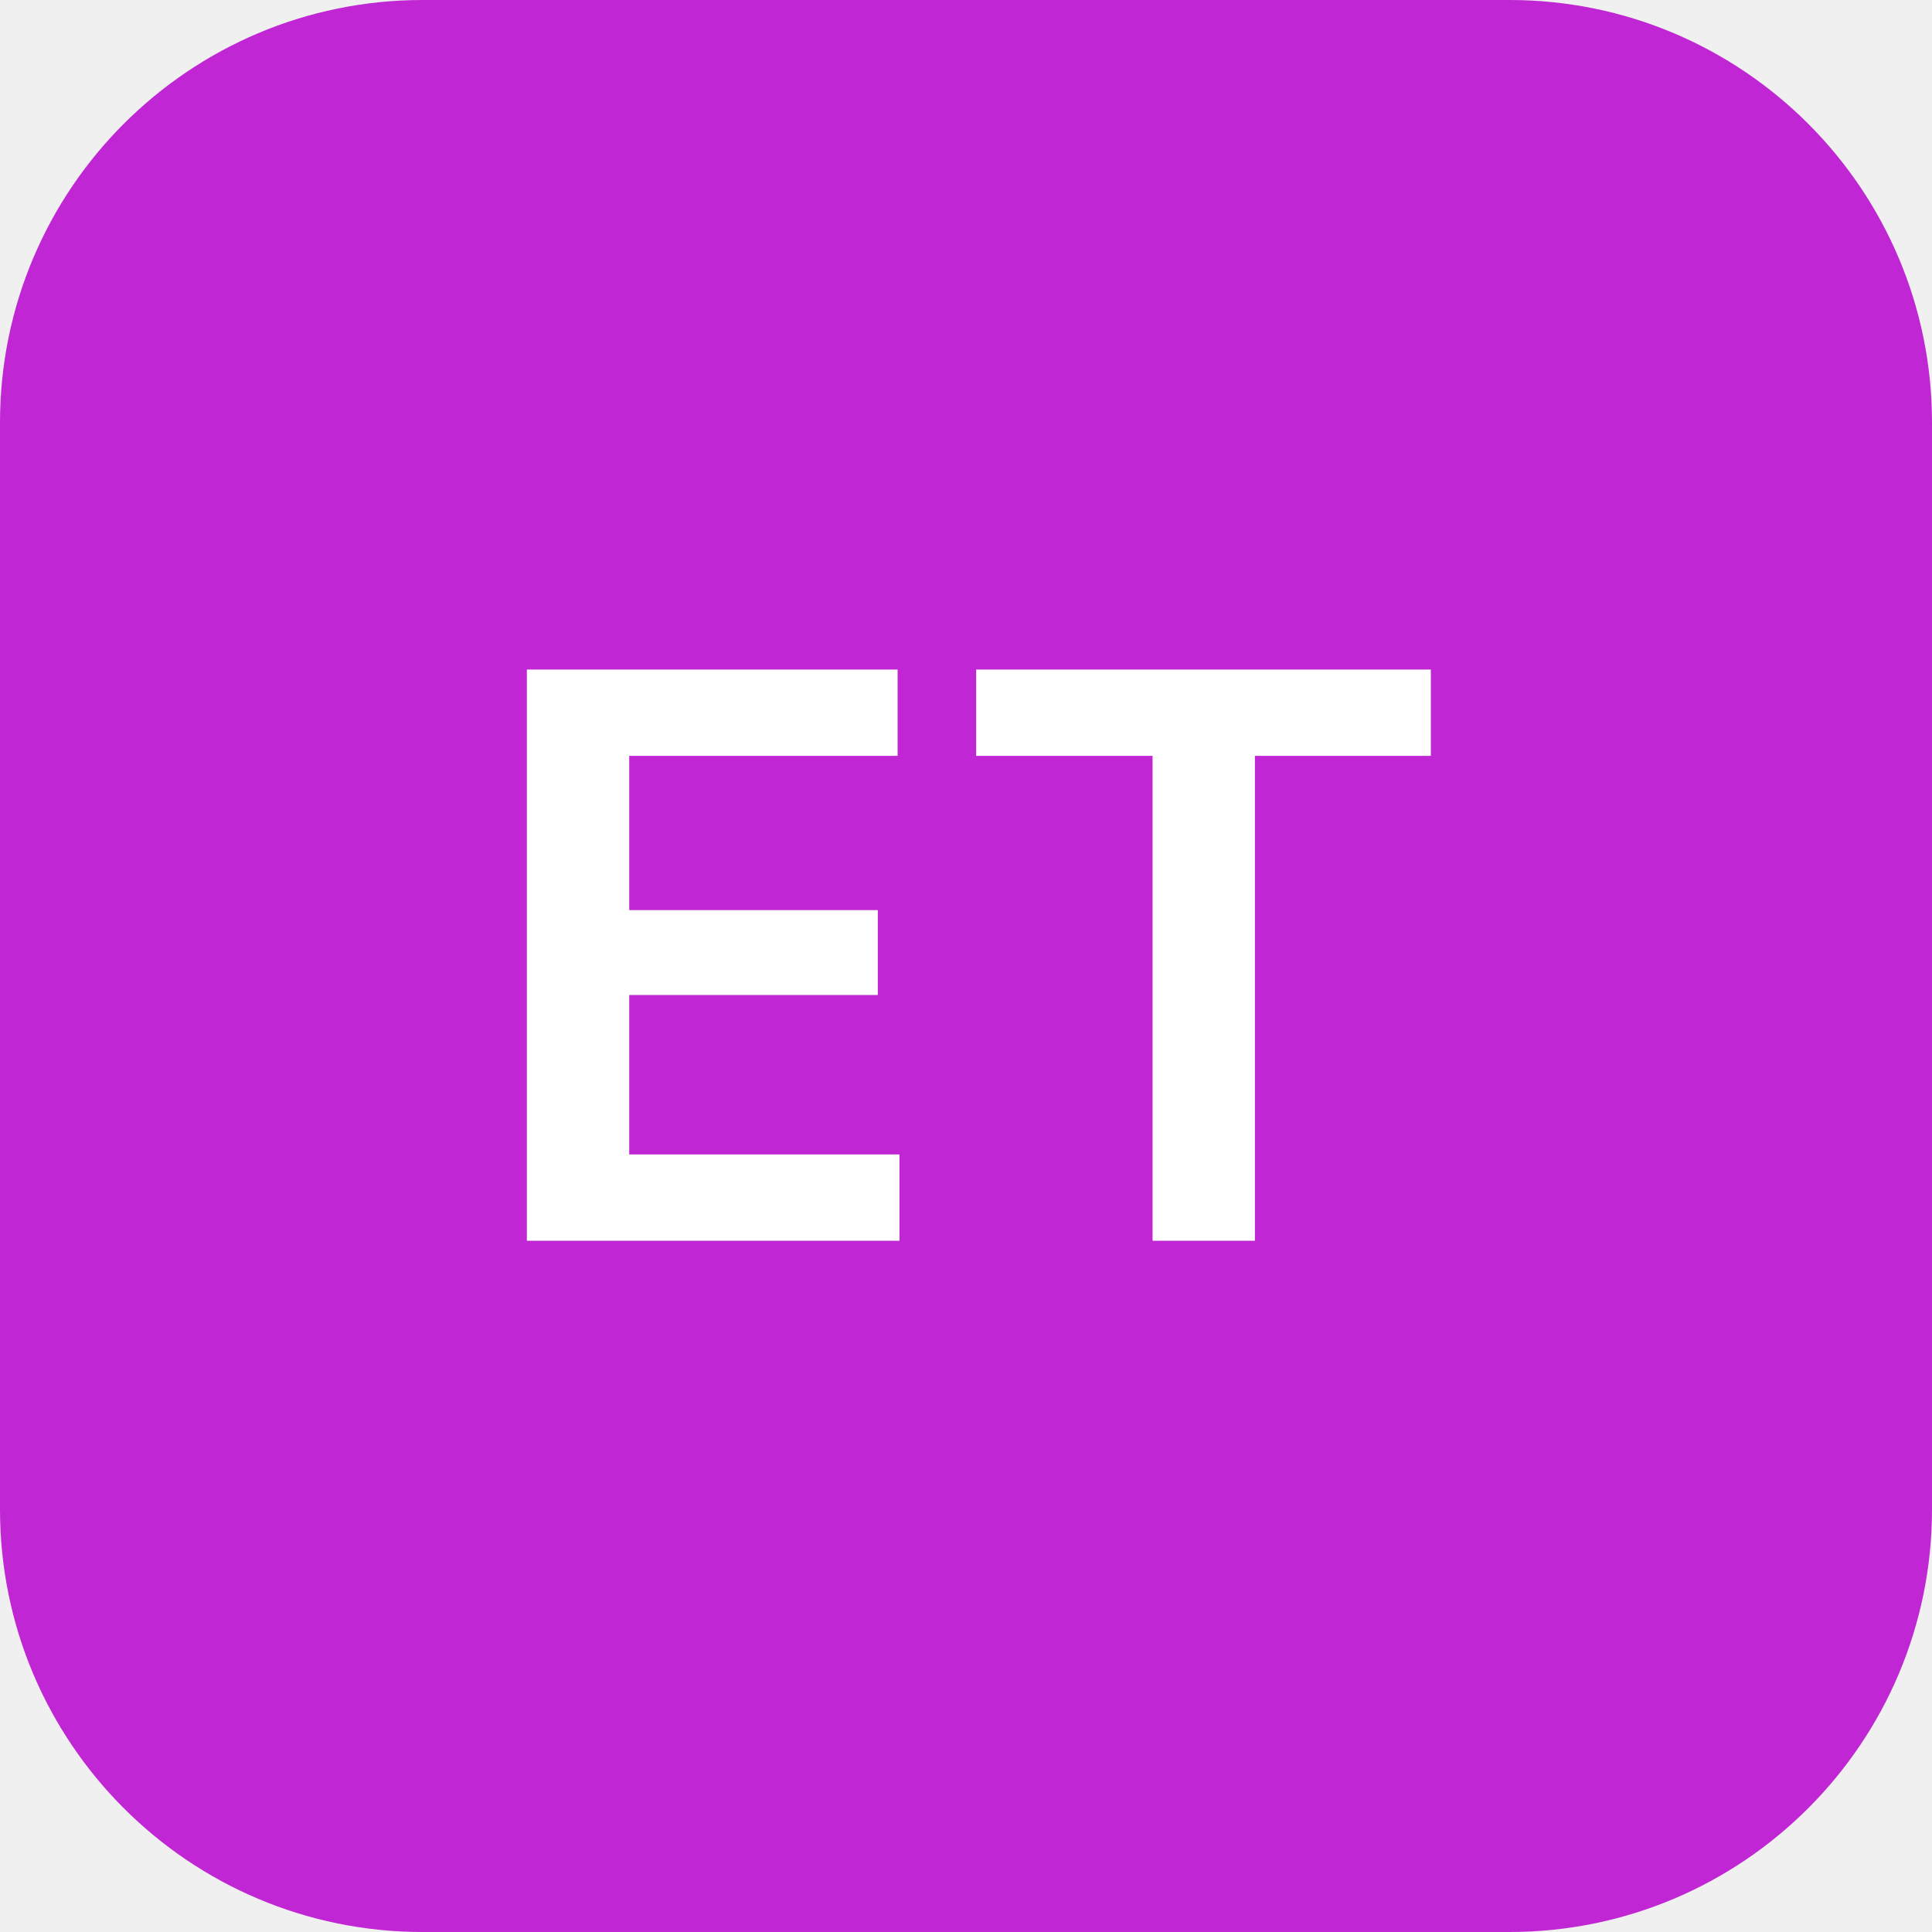
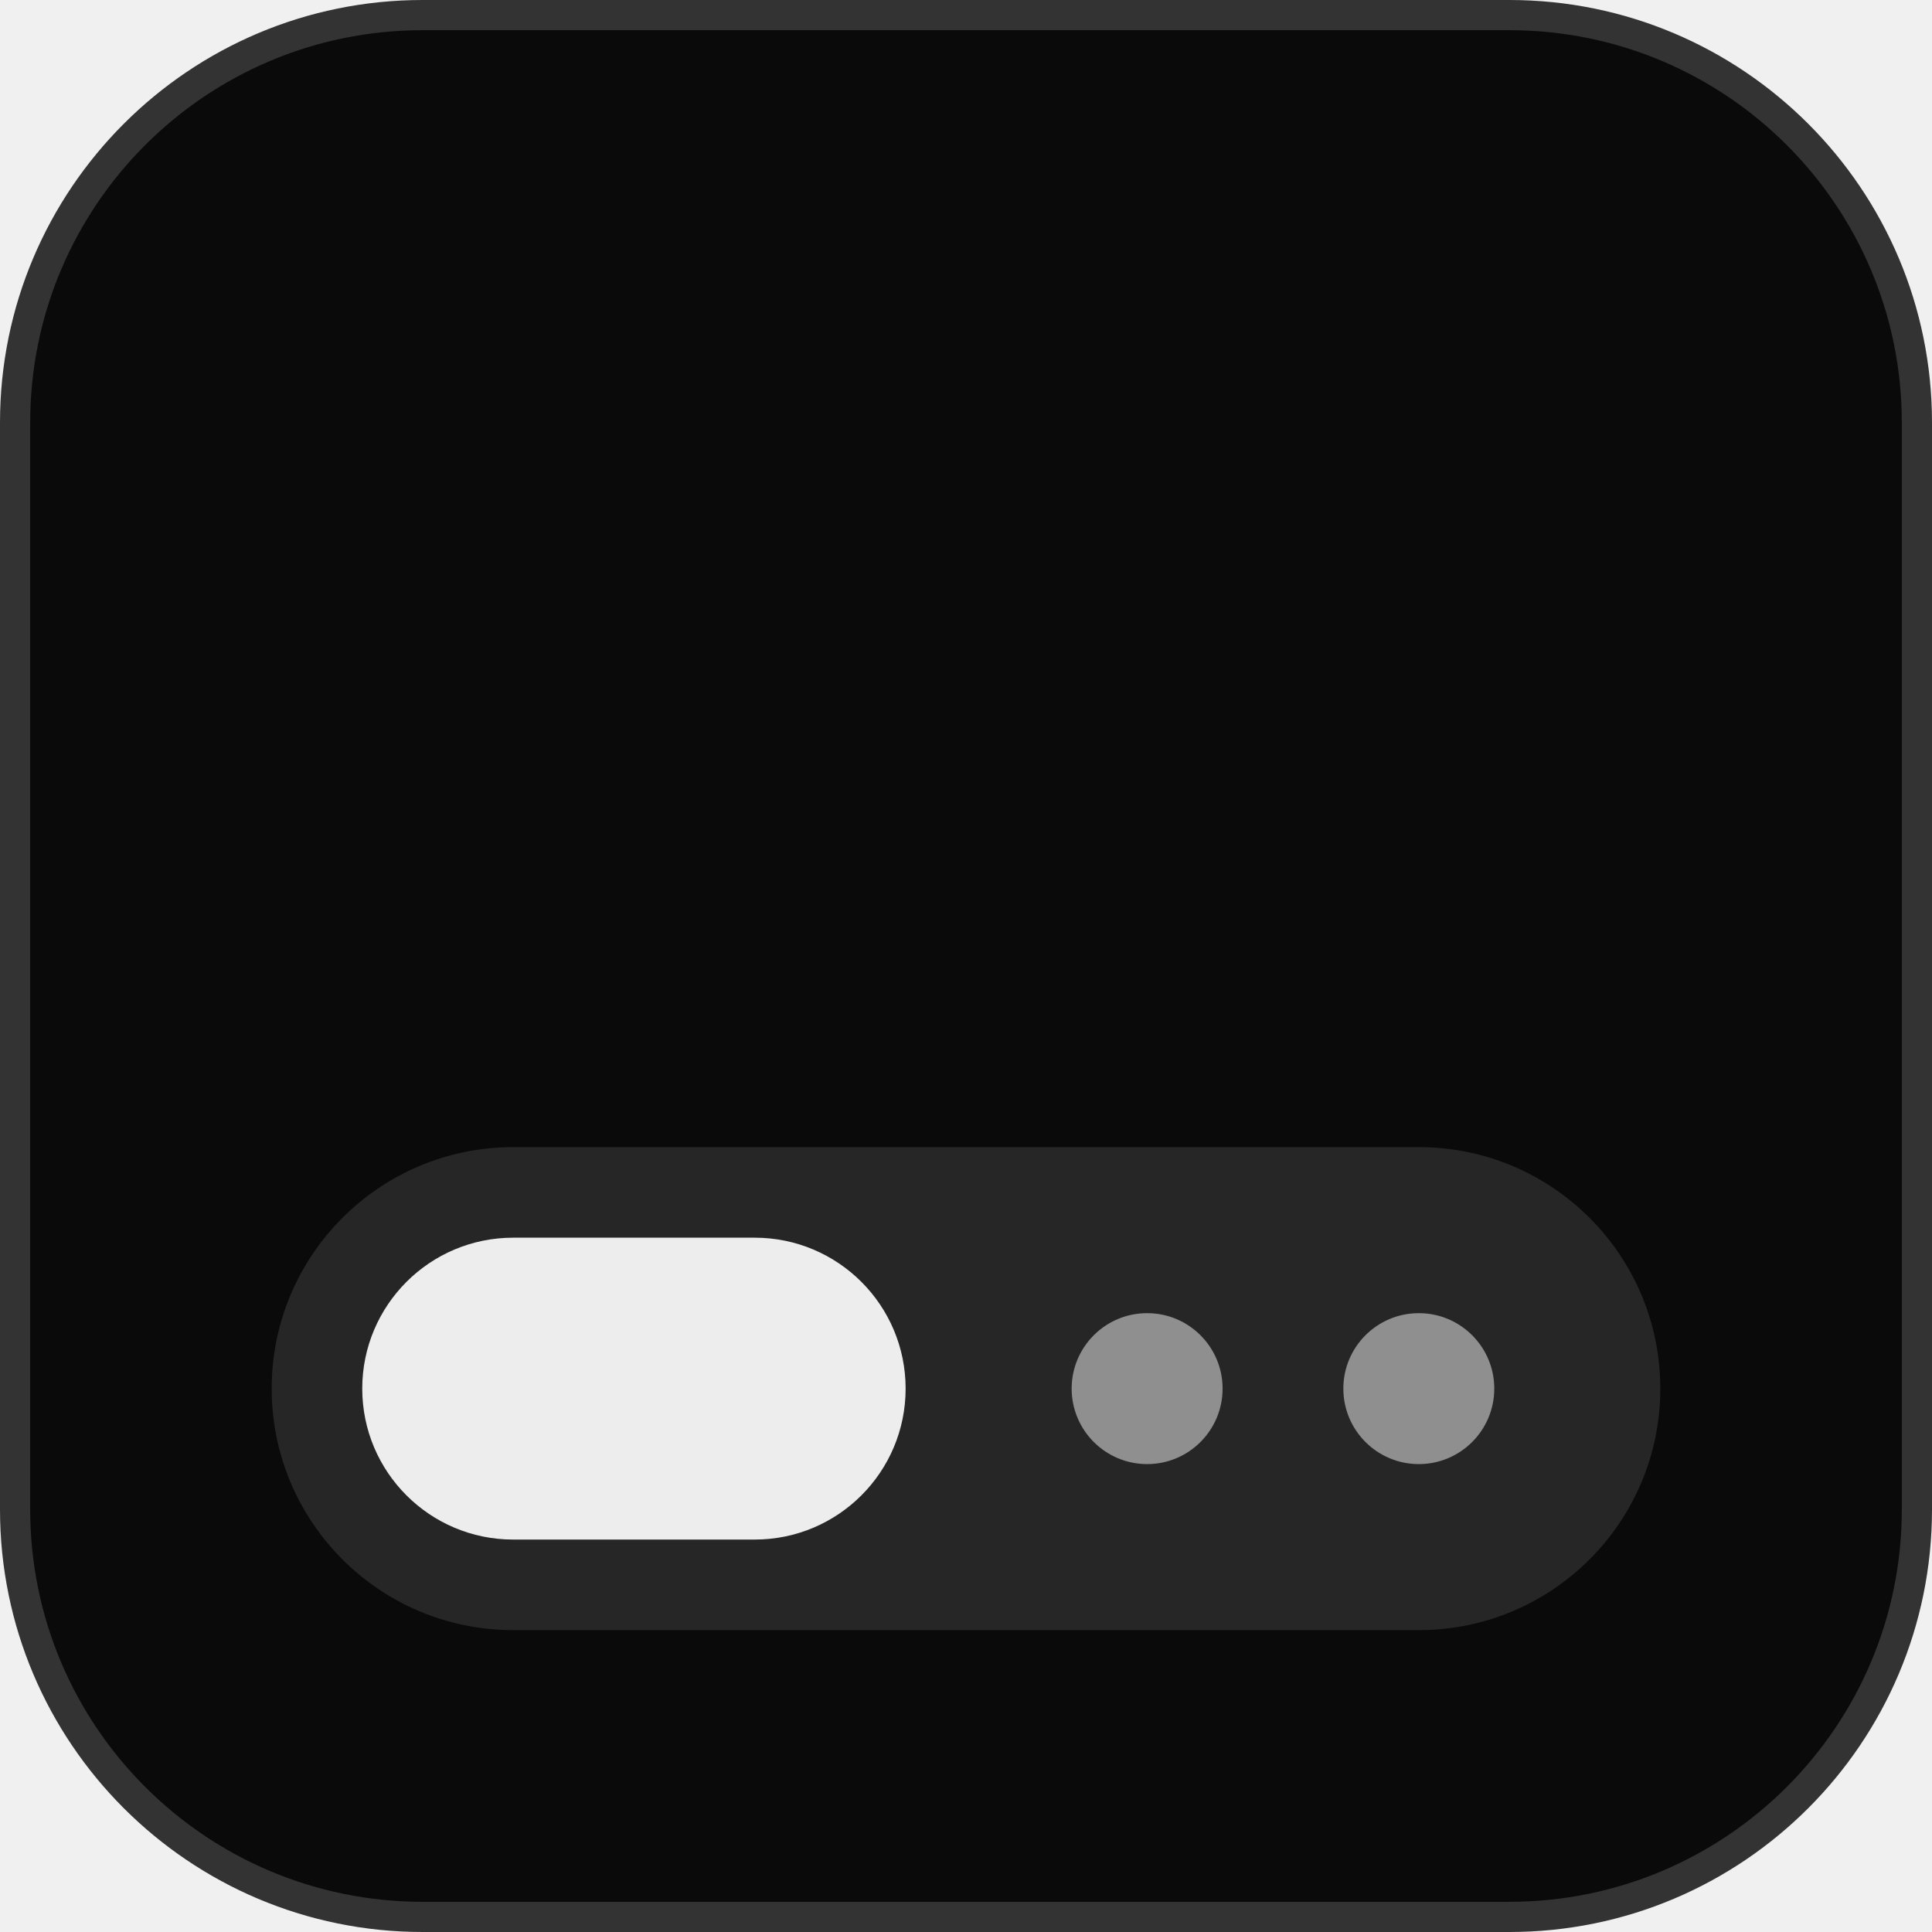
<svg xmlns="http://www.w3.org/2000/svg" viewBox="0 0 64 64">
-   <rect width="64" height="64" rx="14" fill="#c026d3" />
-   <text x="32" y="32" dy="0.35em" text-anchor="middle" font-family="ui-sans-serif, system-ui, -apple-system, sans-serif" font-size="26" font-weight="600" fill="#ffffff">ET</text>
+   <rect x="0.5" y="0.5" width="63" height="63" rx="13.5" fill="#0a0a0a" stroke="#333333" />
+   <rect x="9" y="38" width="46" height="16" rx="8" fill="#262626" />
+   <rect x="12" y="41" width="18" height="10" rx="5" fill="#ededed" />
+   <circle cx="38" cy="46" r="2.5" fill="#8f8f8f" />
+   <circle cx="47" cy="46" r="2.5" fill="#8f8f8f" />
</svg>
